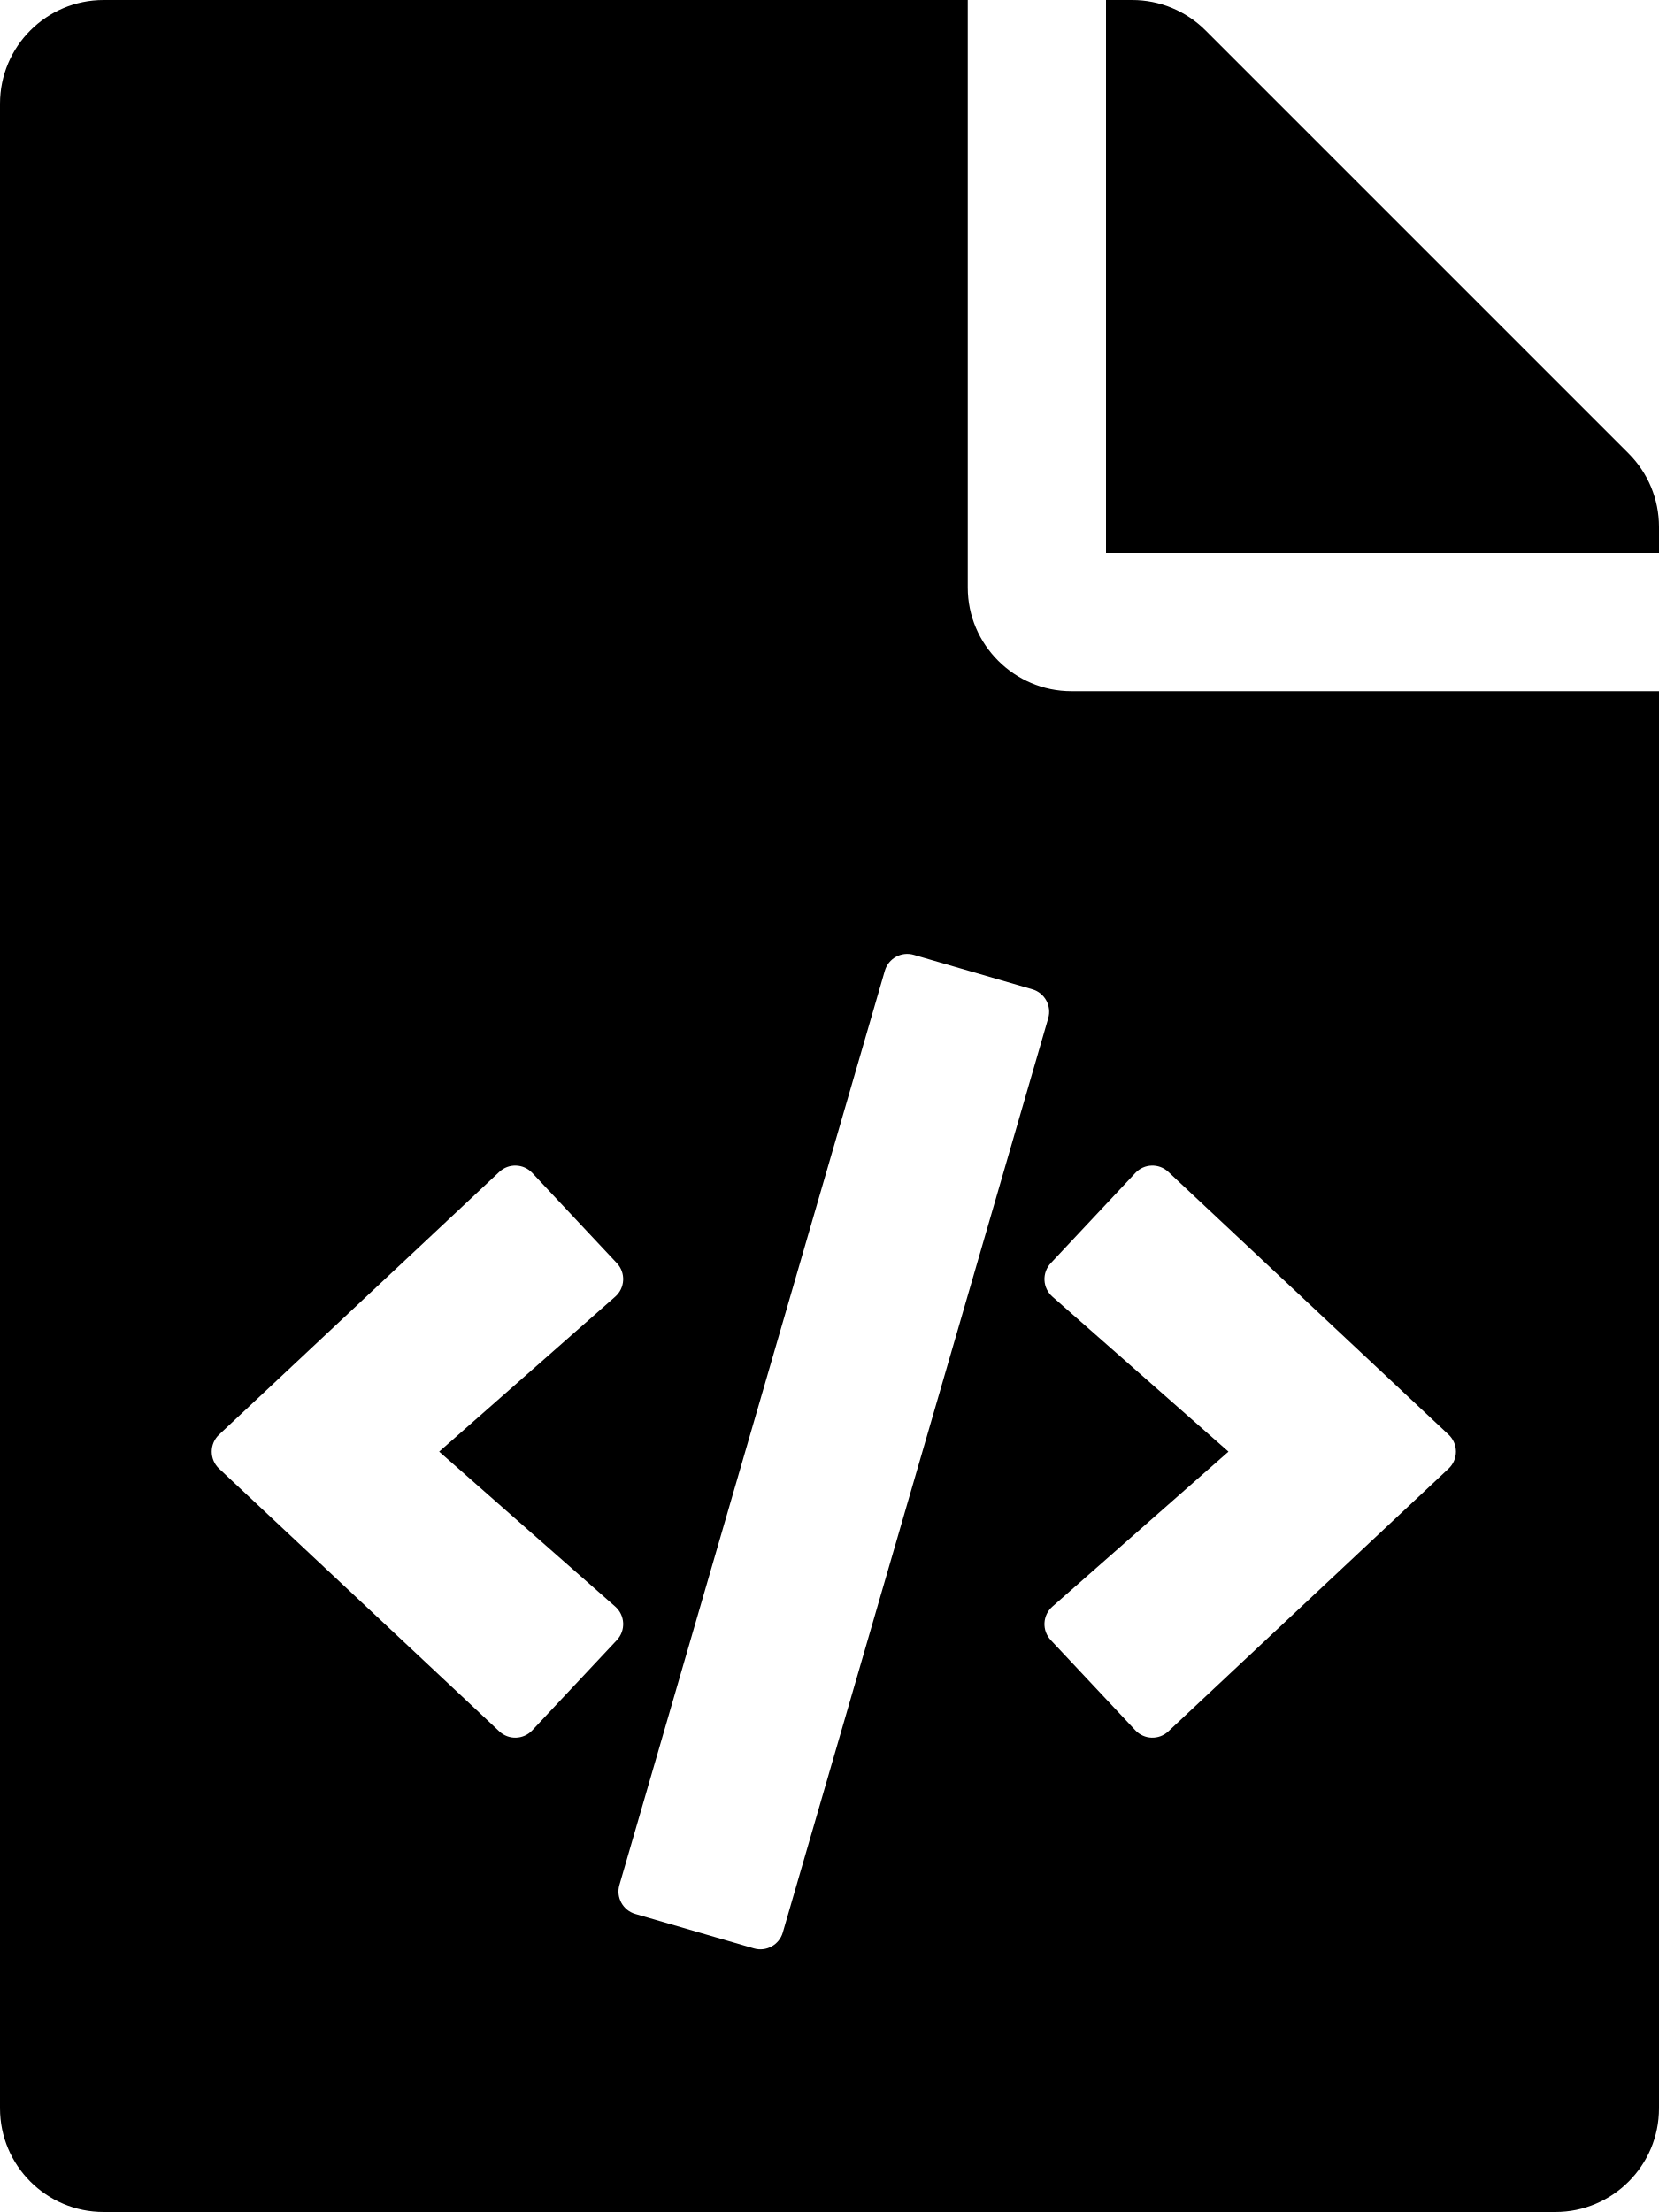
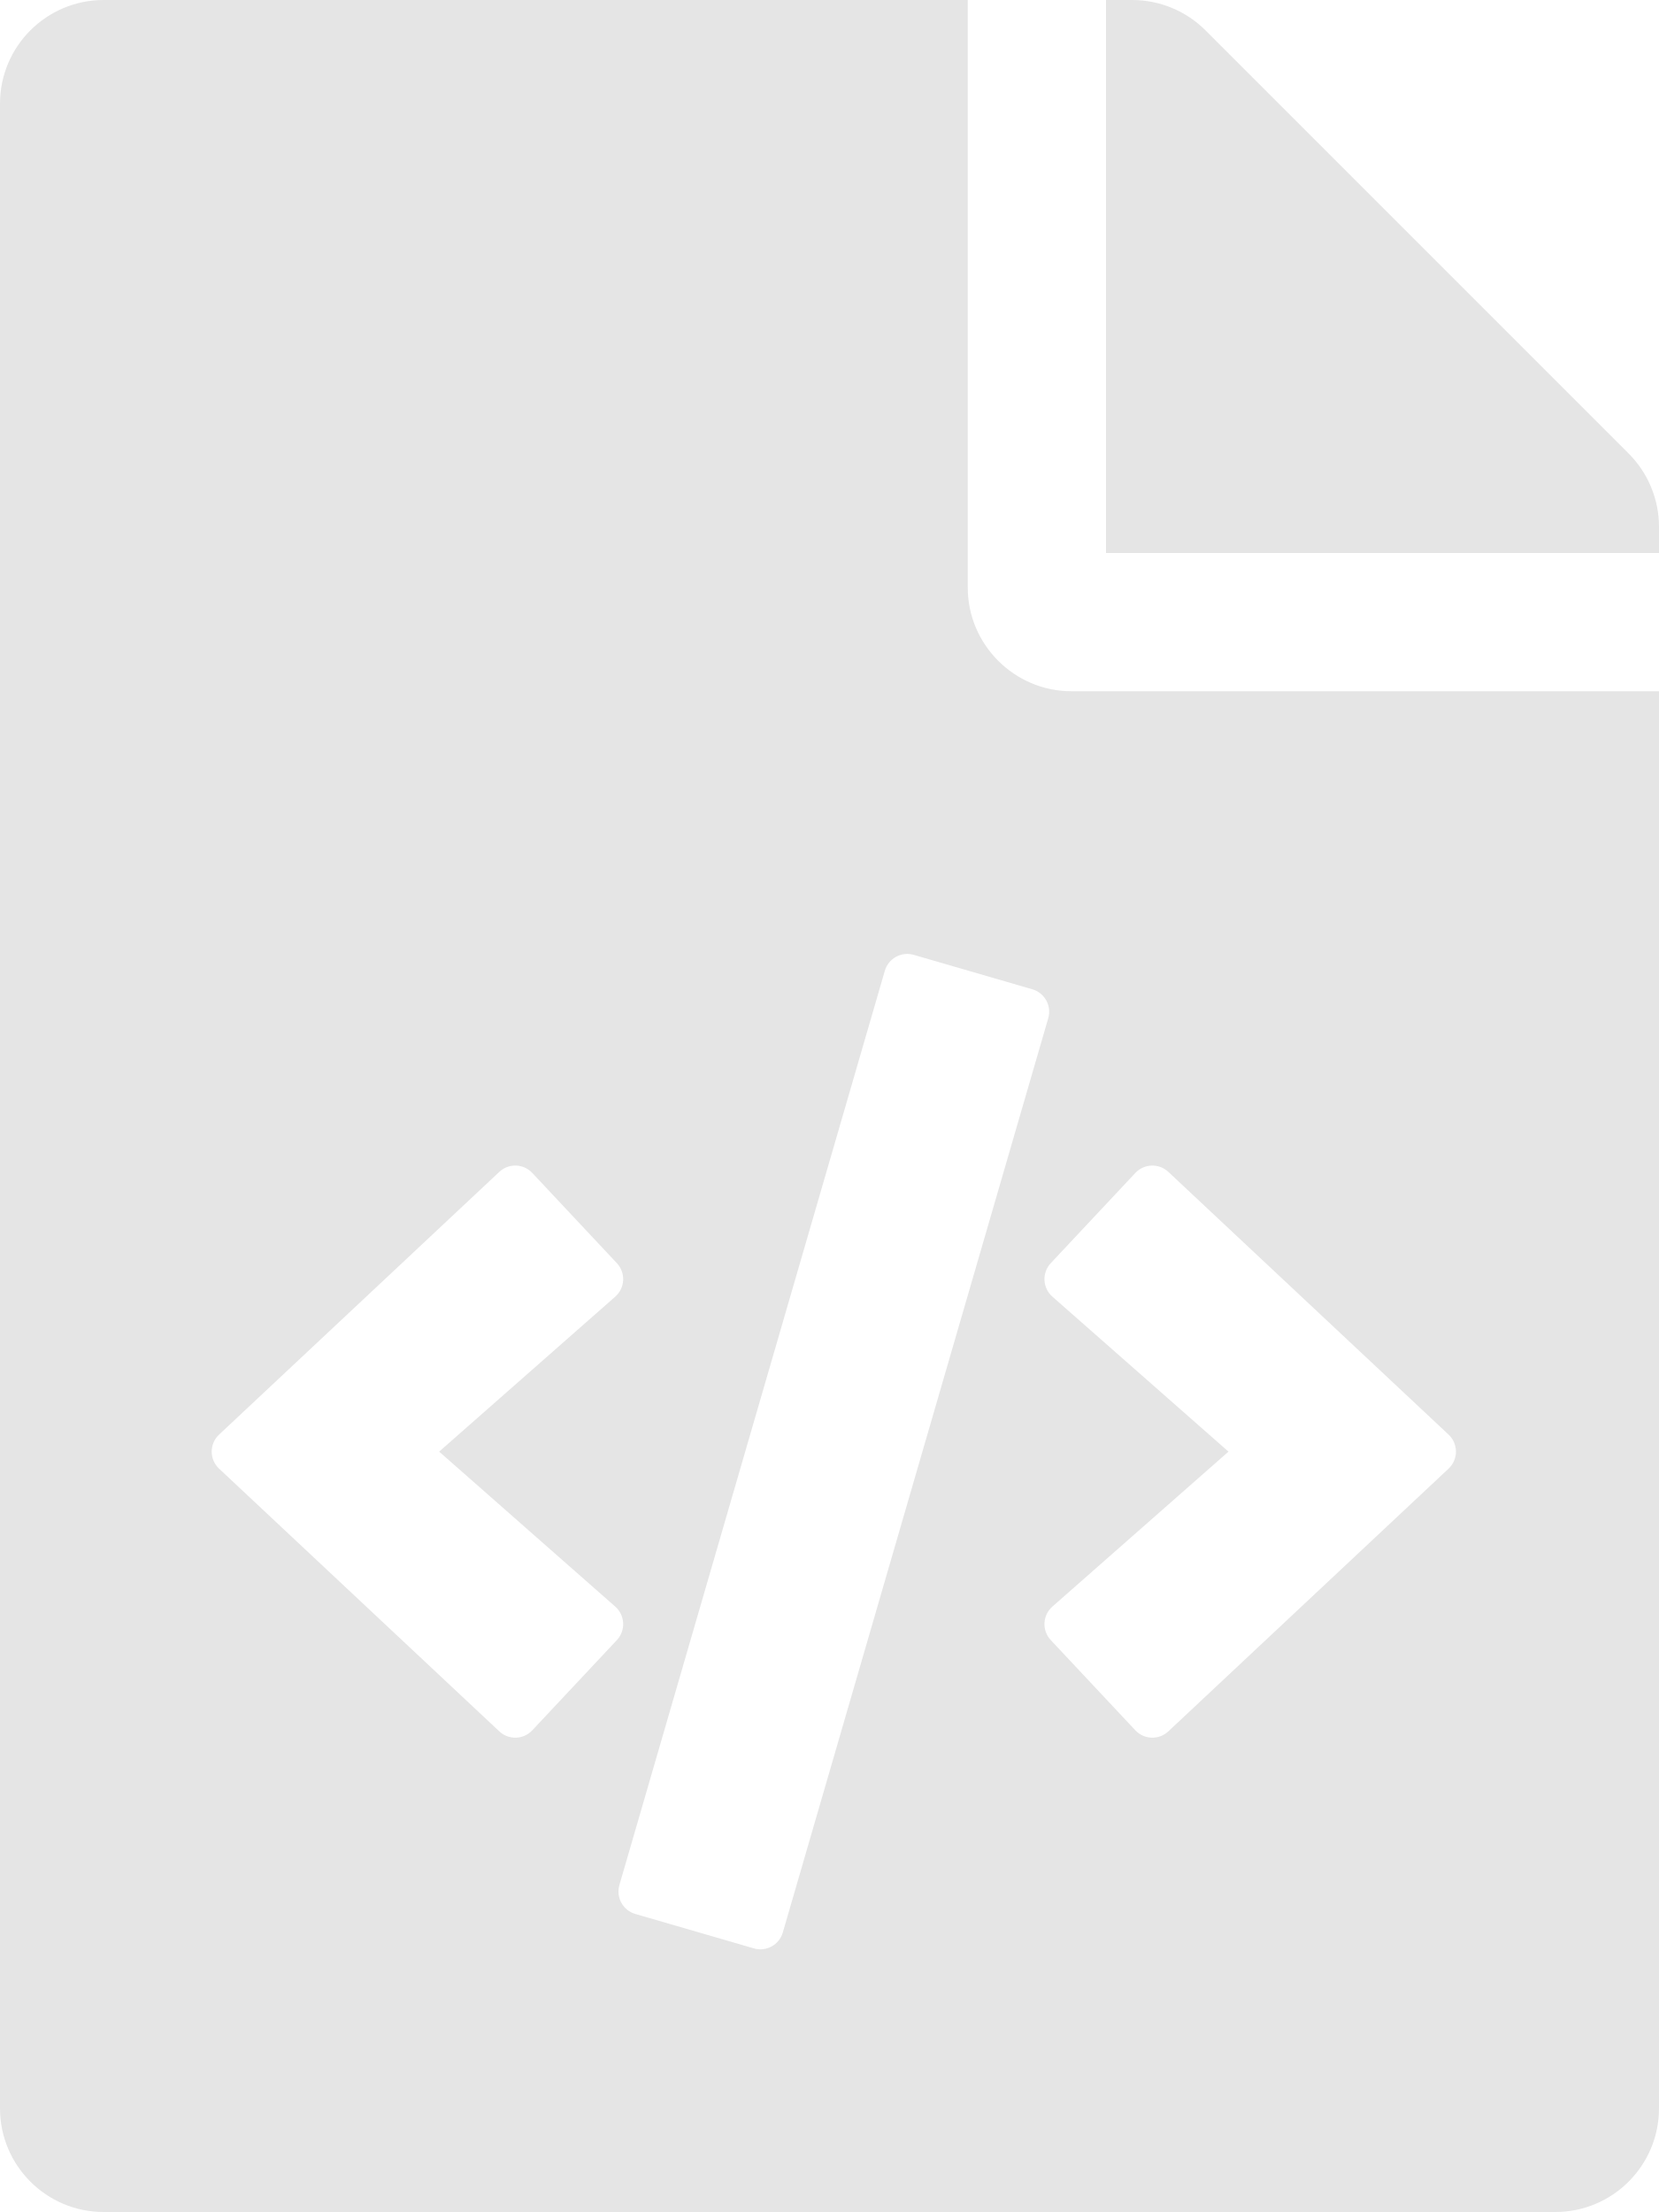
<svg xmlns="http://www.w3.org/2000/svg" aria-hidden="true" focusable="false" data-prefix="fas" data-icon="file-code" class="svg-inline--fa fa-file-code fa-w-12" role="img" viewBox="0 0 384 512">
-   <path fill="currentColor" d="M384 121.941V128H256V0h6.059c6.365 0 12.47 2.529 16.971 7.029l97.941 97.941A24.005 24.005 0 0 1 384 121.941zM248 160c-13.2 0-24-10.8-24-24V0H24C10.745 0 0 10.745 0 24v464c0 13.255 10.745 24 24 24h336c13.255 0 24-10.745 24-24V160H248zM123.206 400.505a5.4 5.4 0 0 1-7.633.246l-64.866-60.812a5.4 5.4 0 0 1 0-7.879l64.866-60.812a5.4 5.4 0 0 1 7.633.246l19.579 20.885a5.4 5.4 0 0 1-.372 7.747L101.65 336l40.763 35.874a5.4 5.4 0 0 1 .372 7.747l-19.579 20.884zm51.295 50.479l-27.453-7.97a5.402 5.402 0 0 1-3.681-6.692l61.44-211.626a5.402 5.402 0 0 1 6.692-3.681l27.452 7.97a5.4 5.4 0 0 1 3.68 6.692l-61.44 211.626a5.397 5.397 0 0 1-6.69 3.681zm160.792-111.045l-64.866 60.812a5.4 5.4 0 0 1-7.633-.246l-19.58-20.885a5.4 5.4 0 0 1 .372-7.747L284.35 336l-40.763-35.874a5.4 5.4 0 0 1-.372-7.747l19.58-20.885a5.4 5.4 0 0 1 7.633-.246l64.866 60.812a5.4 5.4 0 0 1-.001 7.879z" />
+   <path fill="#E5E5E5" d="M384 121.941V128H256V0h6.059c6.365 0 12.47 2.529 16.971 7.029l97.941 97.941A24.005 24.005 0 0 1 384 121.941zM248 160c-13.2 0-24-10.8-24-24V0H24C10.745 0 0 10.745 0 24v464c0 13.255 10.745 24 24 24h336c13.255 0 24-10.745 24-24V160H248zM123.206 400.505a5.4 5.4 0 0 1-7.633.246l-64.866-60.812a5.4 5.4 0 0 1 0-7.879l64.866-60.812a5.4 5.4 0 0 1 7.633.246l19.579 20.885a5.4 5.4 0 0 1-.372 7.747L101.65 336l40.763 35.874a5.4 5.4 0 0 1 .372 7.747l-19.579 20.884zm51.295 50.479l-27.453-7.97a5.402 5.402 0 0 1-3.681-6.692l61.44-211.626a5.402 5.402 0 0 1 6.692-3.681l27.452 7.97a5.4 5.4 0 0 1 3.68 6.692l-61.44 211.626a5.397 5.397 0 0 1-6.69 3.681zm160.792-111.045l-64.866 60.812a5.4 5.4 0 0 1-7.633-.246l-19.58-20.885a5.4 5.4 0 0 1 .372-7.747L284.35 336l-40.763-35.874a5.4 5.4 0 0 1-.372-7.747l19.58-20.885a5.4 5.4 0 0 1 7.633-.246l64.866 60.812a5.4 5.4 0 0 1-.001 7.879z" />
</svg>
